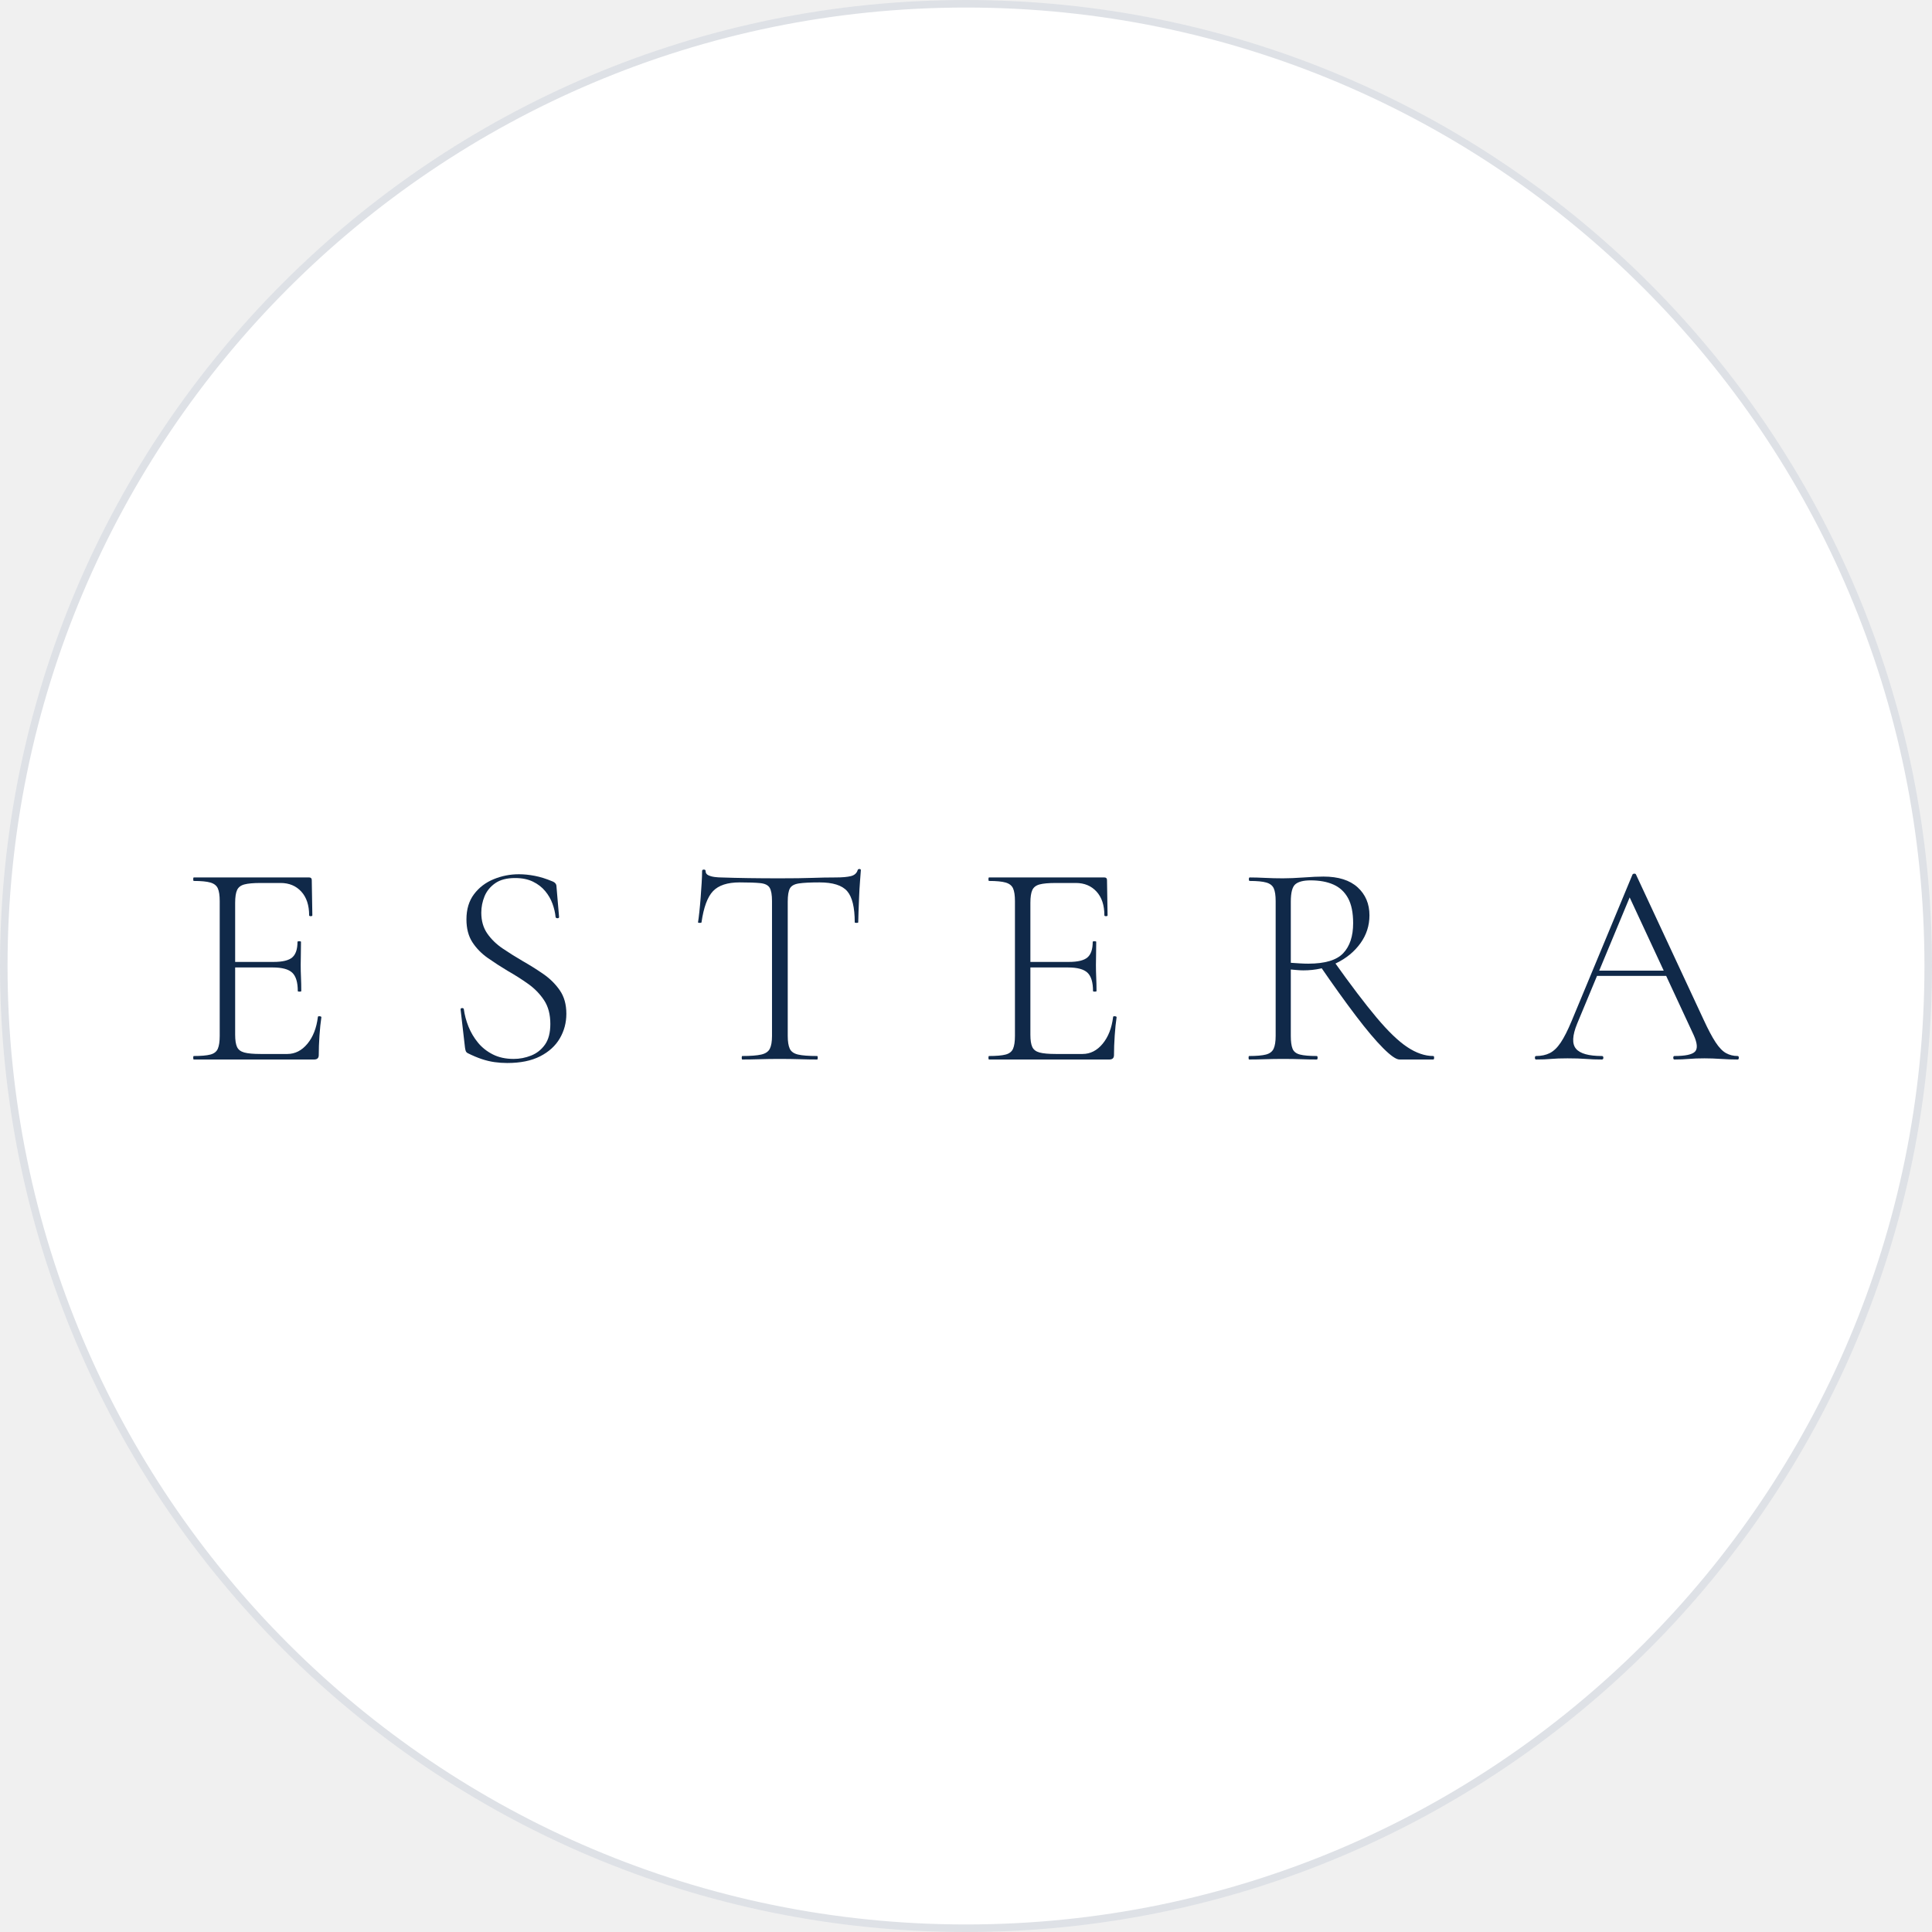
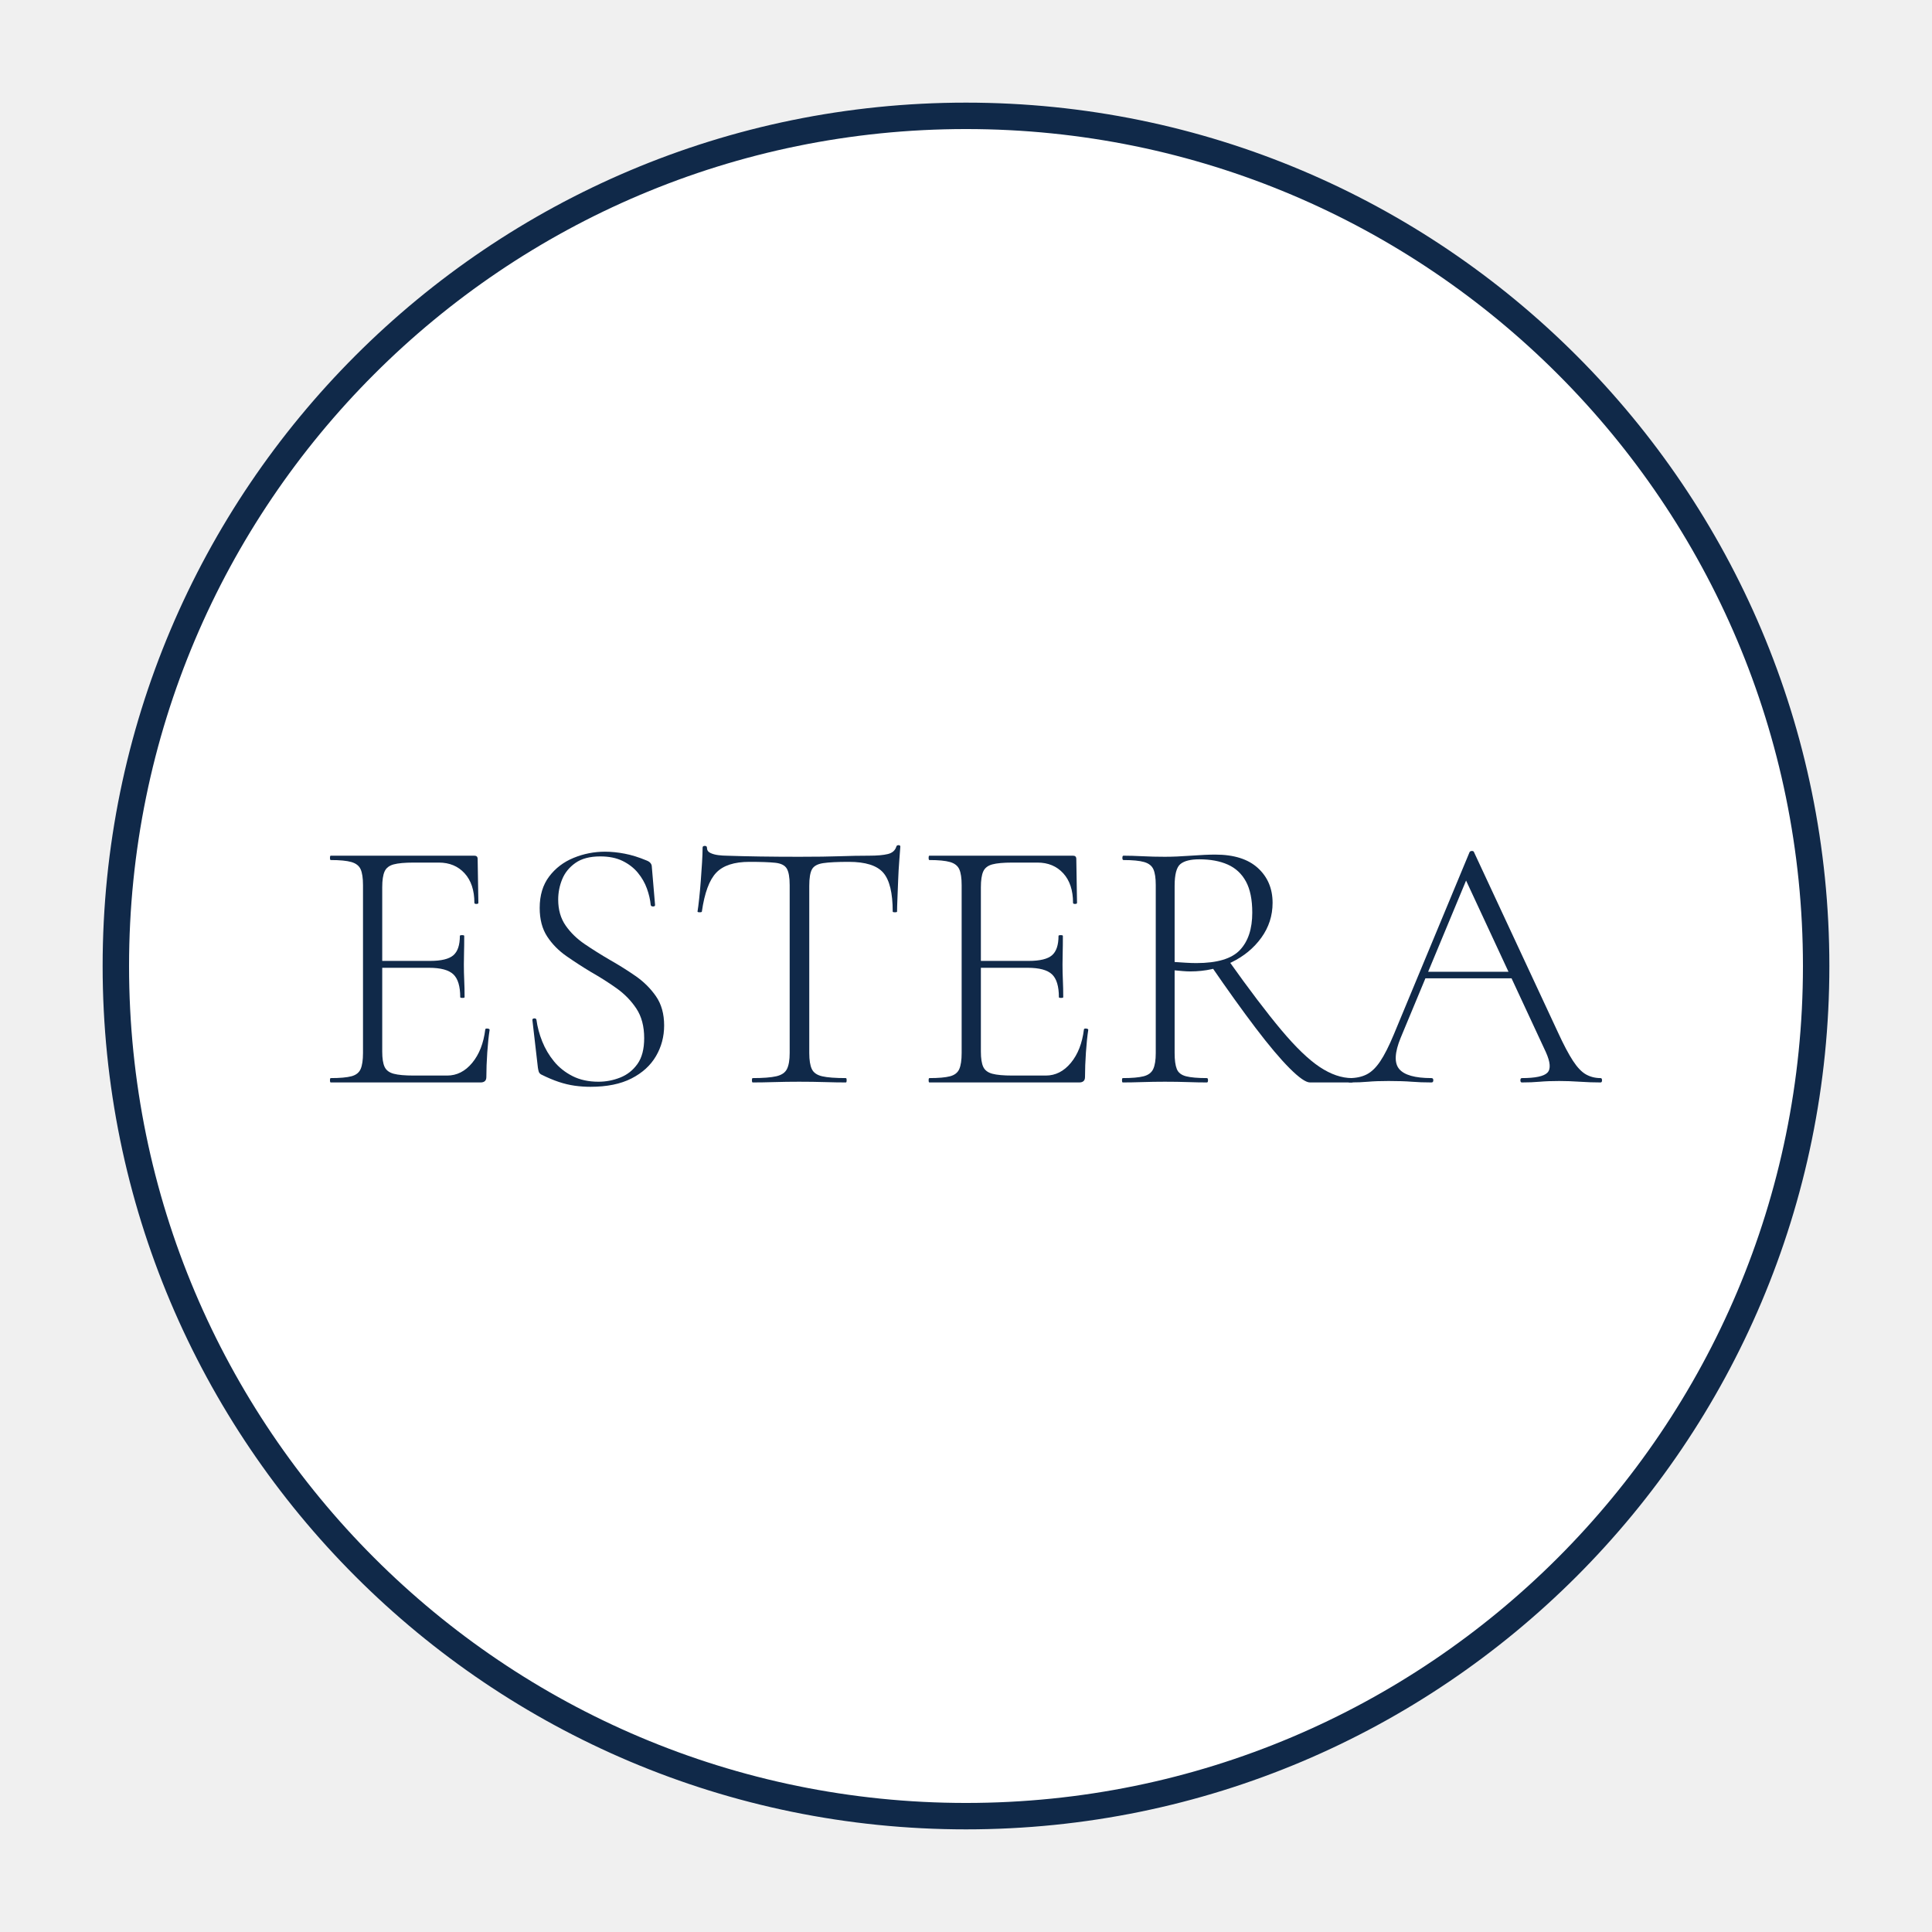
<svg xmlns="http://www.w3.org/2000/svg" viewBox="0 0 512 512" role="img" aria-label="Estera">
-   <circle cx="256" cy="256" r="256" fill="#FFFFFF" />
-   <circle cx="256" cy="256" r="255" fill="none" stroke="#102949" stroke-opacity="0.14" stroke-width="2" />
-   <g fill="#102949" transform="translate(47.96 280.78) scale(0.077196 -0.077196)">
+   <circle cx="256" cy="256" r="225.3" fill="#FFFFFF" stroke="#102949" stroke-width="7" />
+   <g fill="#102949" transform="translate(83.41 286.86) scale(0.096151 -0.096151)">
    <path d="M457 0H44Q42 0 42.0 6.0Q42 12 44 12Q82 12 101.0 17.0Q120 22 126.5 37.0Q133 52 133 81V544Q133 573 126.5 587.5Q120 602 101.0 607.5Q82 613 44 613Q42 613 42.0 619.0Q42 625 44 625H440Q449 625 449 616L451 495Q451 492 445.5 492.0Q440 492 440 495Q440 547 413.0 576.5Q386 606 342 606H273Q236 606 217.5 601.0Q199 596 192.5 581.5Q186 567 186 538V85Q186 57 192.5 43.0Q199 29 217.5 24.0Q236 19 273 19H365Q405 19 434.0 54.0Q463 89 470 146Q470 149 476.0 148.5Q482 148 482 145Q478 119 475.5 82.5Q473 46 473 15Q473 0 457 0ZM401 235Q401 280 382.0 298.0Q363 316 315 316H161V335H318Q364 335 382.0 350.5Q400 366 400 404Q400 406 406.0 406.0Q412 406 412 404Q412 375 411.5 359.0Q411 343 411 325Q411 303 412.0 281.5Q413 260 413 235Q413 233 407.0 233.0Q401 233 401 235Z" transform="translate(0 0)" />
-     <path d="M138 504Q138 462 158.5 432.5Q179 403 211.5 381.0Q244 359 280 338Q317 317 351.0 293.5Q385 270 407.5 237.5Q430 205 430 157Q430 111 407.5 72.5Q385 34 340.0 11.0Q295 -12 227 -12Q205 -12 183.5 -9.0Q162 -6 139.5 1.5Q117 9 91 22Q86 25 84.5 29.5Q83 34 82 41L67 171Q66 176 71.5 176.5Q77 177 78 173Q82 143 94.0 113.0Q106 83 126.5 58.0Q147 33 177.5 17.5Q208 2 249 2Q280 2 309.0 13.5Q338 25 356.5 51.0Q375 77 375 122Q375 171 353.5 203.5Q332 236 299.0 259.5Q266 283 229 304Q194 325 161.0 348.0Q128 371 107.5 402.5Q87 434 87 481Q87 533 113.0 567.5Q139 602 180.5 619.0Q222 636 267 636Q293 636 321.5 630.5Q350 625 381 612Q389 609 392.5 604.5Q396 600 396 595L405 489Q405 485 399.5 485.0Q394 485 393 489Q391 511 382.5 534.5Q374 558 357.5 578.0Q341 598 315.5 610.5Q290 623 254 623Q211 623 185.5 605.0Q160 587 149.0 560.0Q138 533 138 504Z" transform="translate(893 0)" />
-     <path d="M180 608Q117 608 88.5 578.0Q60 548 49 471Q49 469 43.0 469.0Q37 469 37 471Q39 483 41.5 506.0Q44 529 46.0 555.5Q48 582 49.5 606.5Q51 631 51 647Q51 652 57.0 652.0Q63 652 63 647Q63 637 72.5 632.5Q82 628 94.5 626.5Q107 625 116 625Q202 622 317 622Q388 622 429.5 623.5Q471 625 510 625Q543 625 561.5 629.5Q580 634 585 650Q586 654 591.0 654.0Q596 654 596 650Q595 635 593.0 610.0Q591 585 590.0 557.5Q589 530 588.0 506.5Q587 483 587 471Q587 469 581.0 469.0Q575 469 575 471Q575 548 549.0 578.0Q523 608 454 608Q407 608 383.5 604.5Q360 601 352.5 587.5Q345 574 345 542V81Q345 52 352.0 37.0Q359 22 380.5 17.0Q402 12 446 12Q448 12 448.0 6.0Q448 0 446 0Q420 0 387.5 1.0Q355 2 317 2Q281 2 248.5 1.0Q216 0 189 0Q187 0 187.0 6.0Q187 12 189 12Q232 12 254.0 17.0Q276 22 283.5 37.0Q291 52 291 81V544Q291 576 283.0 589.5Q275 603 251.0 605.5Q227 608 180 608Z" transform="translate(1738 0)" />
-     <path d="M457 0H44Q42 0 42.0 6.0Q42 12 44 12Q82 12 101.0 17.0Q120 22 126.5 37.0Q133 52 133 81V544Q133 573 126.5 587.5Q120 602 101.0 607.5Q82 613 44 613Q42 613 42.0 619.0Q42 625 44 625H440Q449 625 449 616L451 495Q451 492 445.5 492.0Q440 492 440 495Q440 547 413.0 576.5Q386 606 342 606H273Q236 606 217.5 601.0Q199 596 192.5 581.5Q186 567 186 538V85Q186 57 192.5 43.0Q199 29 217.5 24.0Q236 19 273 19H365Q405 19 434.0 54.0Q463 89 470 146Q470 149 476.0 148.5Q482 148 482 145Q478 119 475.5 82.5Q473 46 473 15Q473 0 457 0ZM401 235Q401 280 382.0 298.0Q363 316 315 316H161V335H318Q364 335 382.0 350.5Q400 366 400 404Q400 406 406.0 406.0Q412 406 412 404Q412 375 411.5 359.0Q411 343 411 325Q411 303 412.0 281.5Q413 260 413 235Q413 233 407.0 233.0Q401 233 401 235Z" transform="translate(2730 0)" />
-     <path d="M560 0Q543 0 504.0 39.0Q465 78 410.0 150.5Q355 223 287 322L335 337Q421 216 481.0 144.5Q541 73 587.0 42.5Q633 12 676 12Q679 12 679.0 6.0Q679 0 676 0Q631 0 602.5 0.0Q574 0 560 0ZM299 628Q376 628 416.5 591.0Q457 554 457 495Q457 442 426.0 399.0Q395 356 343.5 331.0Q292 306 230 306Q221 306 209.0 307.0Q197 308 187 309V81Q187 52 193.0 37.0Q199 22 218.5 17.0Q238 12 276 12Q279 12 279.0 6.0Q279 0 276 0Q252 0 223.5 1.0Q195 2 160 2Q128 2 98.0 1.0Q68 0 44 0Q42 0 42.0 6.0Q42 12 44 12Q82 12 101.5 17.0Q121 22 128.0 37.0Q135 52 135 81V544Q135 573 128.5 587.5Q122 602 103.0 607.5Q84 613 46 613Q43 613 43.0 619.0Q43 625 46 625Q69 625 98.5 623.5Q128 622 160 622Q191 622 232.0 625.0Q273 628 299 628ZM401 468Q401 522 383.5 554.0Q366 586 333.5 600.5Q301 615 255 615Q219 615 203.0 602.0Q187 589 187 542V332Q201 331 217.5 330.0Q234 329 247 329Q333 329 367.0 365.0Q401 401 401 468Z" transform="translate(3623 0)" />
-     <path d="M200 287 209 305H468L475 287ZM694 12Q698 12 698.0 6.0Q698 0 694 0Q666 0 636.5 2.0Q607 4 580 4Q549 4 526.5 2.0Q504 0 477 0Q473 0 473.0 6.0Q473 12 477 12Q533 12 547.5 27.0Q562 42 543 84L317 570L336 587L143 123Q118 62 139.0 37.0Q160 12 228 12Q233 12 233.0 6.0Q233 0 228 0Q198 0 173.0 2.0Q148 4 110 4Q75 4 53.5 2.0Q32 0 2 0Q-2 0 -2.0 6.0Q-2 12 2 12Q29 12 49.0 22.0Q69 32 86.5 58.0Q104 84 124 132L333 635Q335 638 339.5 638.0Q344 638 345 635L577 137Q600 87 618.0 59.5Q636 32 654.0 22.0Q672 12 694 12Z" transform="translate(4650 0)" />
+     <path d="M138 504Q138 462 158.5 432.5Q179 403 211.5 381.0Q244 359 280 338Q317 317 351.0 293.5Q385 270 407.5 237.5Q430 205 430 157Q430 111 407.5 72.5Q385 34 340.0 11.0Q295 -12 227 -12Q205 -12 183.5 -9.0Q162 -6 139.5 1.5Q117 9 91 22Q86 25 84.5 29.5Q83 34 82 41L67 171Q66 176 71.5 176.5Q77 177 78 173Q82 143 94.0 113.0Q106 83 126.5 58.0Q147 33 177.5 17.5Q208 2 249 2Q280 2 309.0 13.5Q338 25 356.5 51.0Q375 77 375 122Q375 171 353.5 203.5Q332 236 299.0 259.5Q266 283 229 304Q194 325 161.0 348.0Q128 371 107.5 402.5Q87 434 87 481Q87 533 113.0 567.5Q139 602 180.5 619.0Q222 636 267 636Q293 636 321.5 630.5Q350 625 381 612Q389 609 392.5 604.5Q396 600 396 595L405 489Q405 485 399.5 485.0Q394 485 393 489Q391 511 382.5 534.5Q374 558 357.5 578.0Q341 598 315.5 610.5Q290 623 254 623Q211 623 185.5 605.0Q160 587 149.0 560.0Q138 533 138 504Z" transform="translate(533 0)" />
+     <path d="M180 608Q117 608 88.5 578.0Q60 548 49 471Q49 469 43.0 469.0Q37 469 37 471Q39 483 41.5 506.0Q44 529 46.0 555.5Q48 582 49.5 606.5Q51 631 51 647Q51 652 57.0 652.0Q63 652 63 647Q63 637 72.5 632.5Q82 628 94.5 626.5Q107 625 116 625Q202 622 317 622Q388 622 429.5 623.5Q471 625 510 625Q543 625 561.5 629.5Q580 634 585 650Q586 654 591.0 654.0Q596 654 596 650Q595 635 593.0 610.0Q591 585 590.0 557.5Q589 530 588.0 506.5Q587 483 587 471Q587 469 581.0 469.0Q575 469 575 471Q575 548 549.0 578.0Q523 608 454 608Q407 608 383.5 604.5Q360 601 352.5 587.5Q345 574 345 542V81Q345 52 352.0 37.0Q359 22 380.5 17.0Q402 12 446 12Q448 12 448.0 6.0Q448 0 446 0Q420 0 387.5 1.0Q355 2 317 2Q281 2 248.5 1.0Q216 0 189 0Q187 0 187.0 6.0Q187 12 189 12Q232 12 254.0 17.0Q276 22 283.5 37.0Q291 52 291 81V544Q291 576 283.0 589.5Q275 603 251.0 605.5Q227 608 180 608Z" transform="translate(1018 0)" />
+     <path d="M457 0H44Q42 0 42.0 6.0Q42 12 44 12Q82 12 101.0 17.0Q120 22 126.5 37.0Q133 52 133 81V544Q133 573 126.5 587.5Q120 602 101.0 607.5Q82 613 44 613Q42 613 42.0 619.0Q42 625 44 625H440Q449 625 449 616L451 495Q451 492 445.5 492.0Q440 492 440 495Q440 547 413.0 576.5Q386 606 342 606H273Q236 606 217.5 601.0Q199 596 192.5 581.5Q186 567 186 538V85Q186 57 192.5 43.0Q199 29 217.5 24.0Q236 19 273 19H365Q405 19 434.0 54.0Q463 89 470 146Q470 149 476.0 148.5Q482 148 482 145Q478 119 475.5 82.5Q473 46 473 15Q473 0 457 0ZM401 235Q401 280 382.0 298.0Q363 316 315 316H161V335H318Q364 335 382.0 350.5Q400 366 400 404Q400 406 406.0 406.0Q412 406 412 404Q412 375 411.5 359.0Q411 343 411 325Q411 303 412.0 281.5Q413 260 413 235Q413 233 407.0 233.0Q401 233 401 235Z" transform="translate(1650 0)" />
+     <path d="M560 0Q543 0 504.0 39.0Q465 78 410.0 150.5Q355 223 287 322L335 337Q421 216 481.0 144.5Q541 73 587.0 42.5Q633 12 676 12Q679 12 679.0 6.0Q679 0 676 0Q631 0 602.5 0.0Q574 0 560 0ZM299 628Q376 628 416.5 591.0Q457 554 457 495Q457 442 426.0 399.0Q395 356 343.5 331.0Q292 306 230 306Q221 306 209.0 307.0Q197 308 187 309V81Q187 52 193.0 37.0Q199 22 218.5 17.0Q238 12 276 12Q279 12 279.0 6.0Q279 0 276 0Q252 0 223.5 1.0Q195 2 160 2Q128 2 98.0 1.0Q68 0 44 0Q42 0 42.0 6.0Q42 12 44 12Q82 12 101.5 17.0Q121 22 128.0 37.0Q135 52 135 81V544Q135 573 128.5 587.5Q122 602 103.0 607.5Q84 613 46 613Q43 613 43.0 619.0Q43 625 46 625Q69 625 98.5 623.5Q128 622 160 622Q191 622 232.0 625.0Q273 628 299 628ZM401 468Q401 522 383.5 554.0Q366 586 333.5 600.5Q301 615 255 615Q219 615 203.0 602.0Q187 589 187 542V332Q201 331 217.5 330.0Q234 329 247 329Q333 329 367.0 365.0Q401 401 401 468Z" transform="translate(2183 0)" />
+     <path d="M200 287 209 305H468L475 287ZM694 12Q698 12 698.0 6.0Q698 0 694 0Q666 0 636.5 2.0Q607 4 580 4Q549 4 526.5 2.0Q504 0 477 0Q473 0 473.0 6.0Q473 12 477 12Q533 12 547.5 27.0Q562 42 543 84L317 570L336 587L143 123Q118 62 139.0 37.0Q160 12 228 12Q233 12 233.0 6.0Q233 0 228 0Q198 0 173.0 2.0Q148 4 110 4Q75 4 53.5 2.0Q32 0 2 0Q-2 0 -2.0 6.0Q-2 12 2 12Q29 12 49.0 22.0Q69 32 86.5 58.0Q104 84 124 132L333 635Q335 638 339.5 638.0Q344 638 345 635L577 137Q600 87 618.0 59.5Q636 32 654.0 22.0Q672 12 694 12Z" transform="translate(2850 0)" />
  </g>
</svg>
